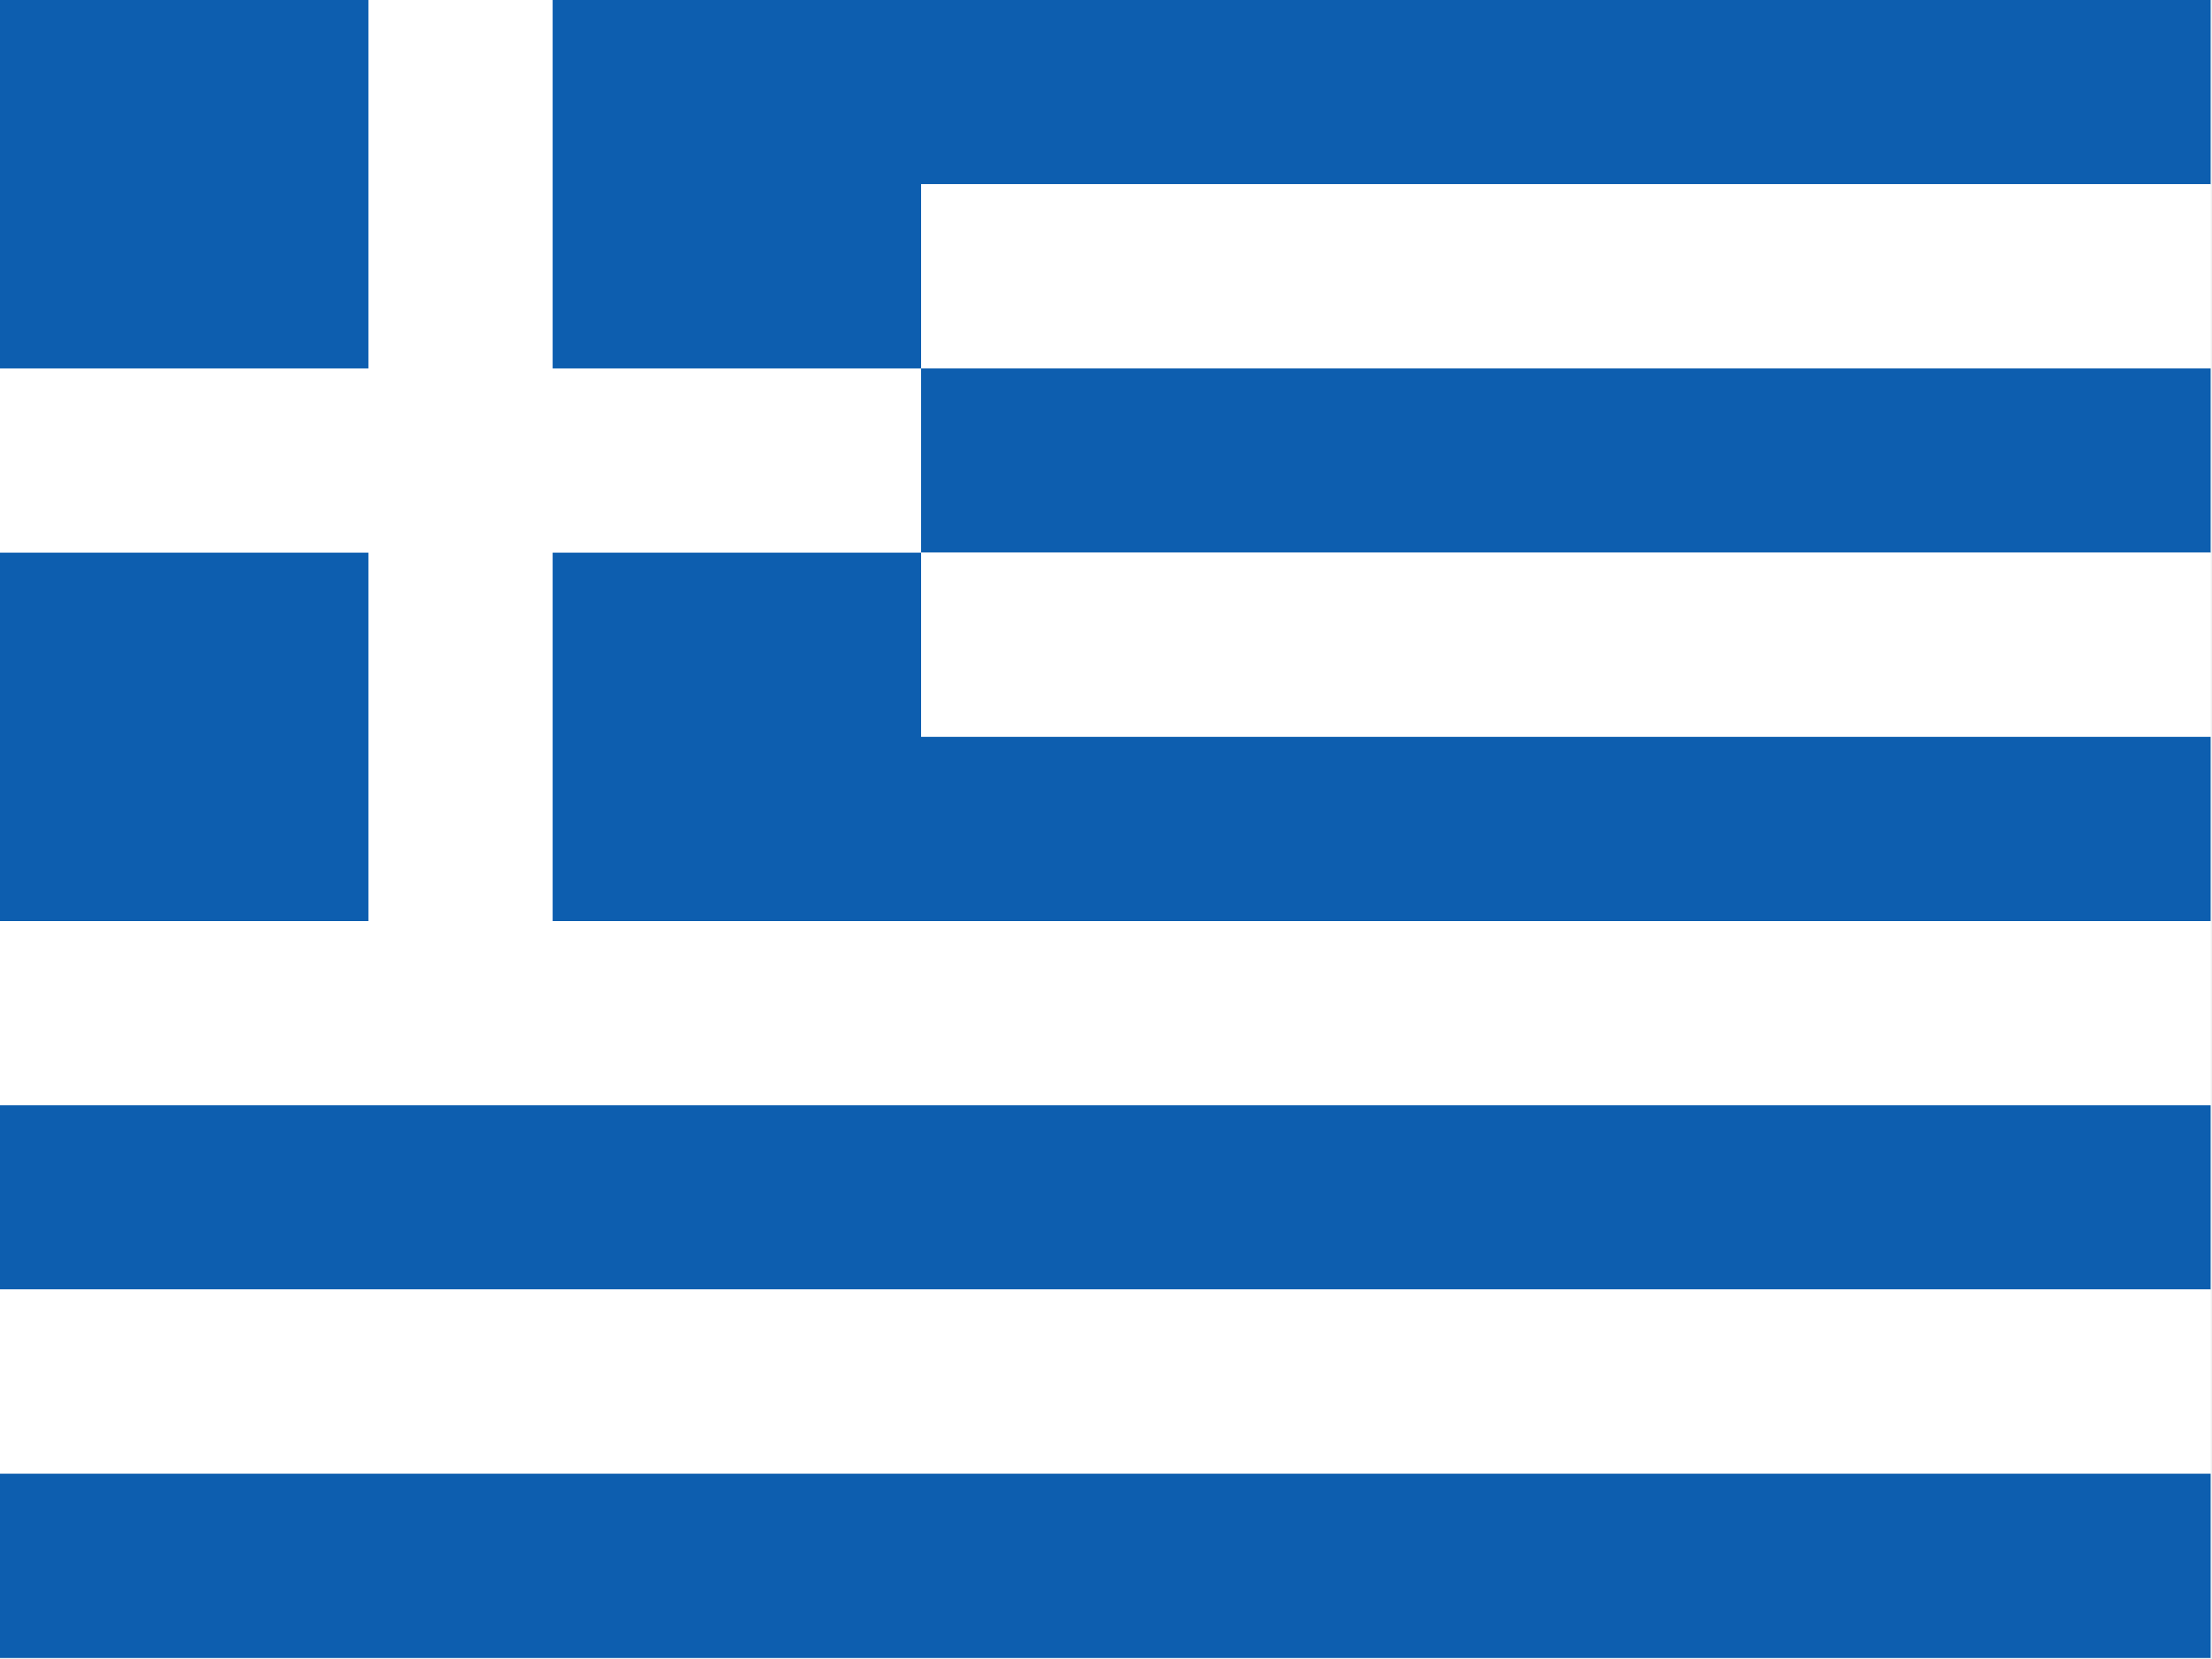
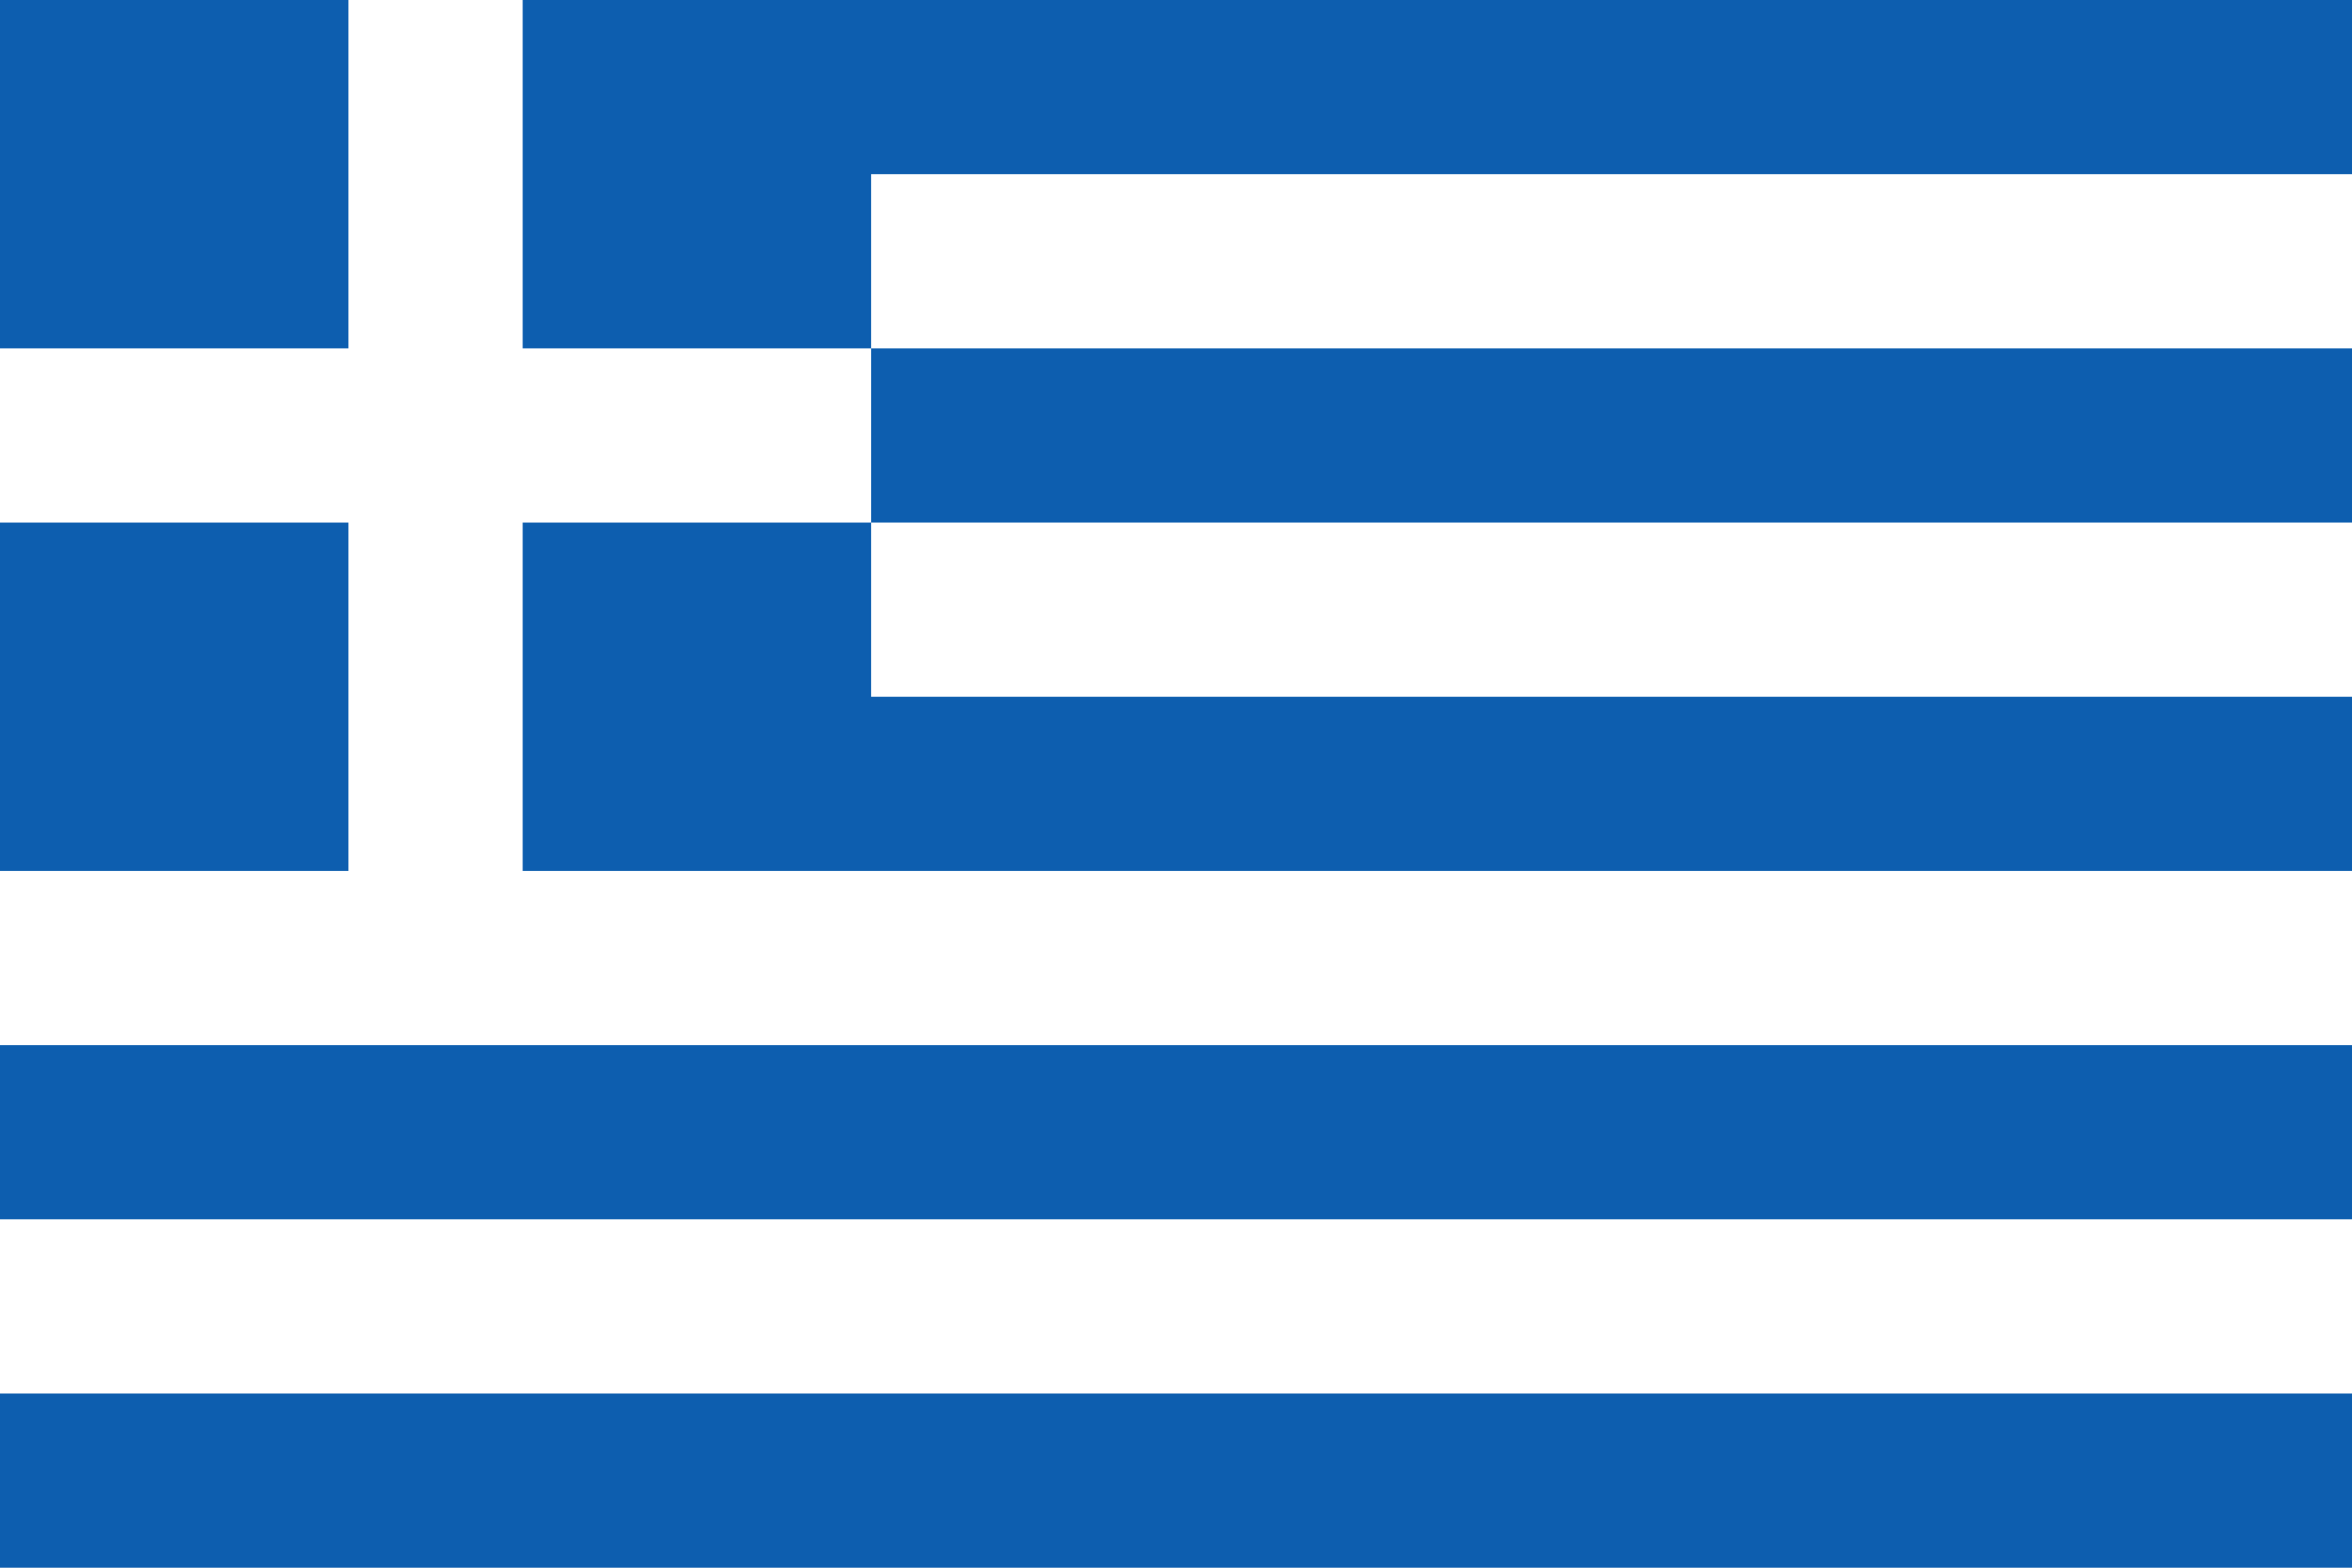
- <svg xmlns="http://www.w3.org/2000/svg" viewBox="0 0 640 480">
-   <defs>
-     <clipPath id="a">
-       <path d="m0 0h120v90h-120z" fill-opacity=".67" />
-     </clipPath>
-   </defs>
-   <g stroke-width="1pt" clip-path="url(#a)" transform="scale(5.33)" fill-rule="evenodd">
-     <path d="m0 0h135v10h-135z" fill="#0d5eaf" />
-     <path d="m0 10h135v10h-135z" fill="#fff" />
-     <path d="m0 20h135v10h-135z" fill="#0d5eaf" />
-     <path d="m0 30h135v10h-135z" fill="#fff" />
-     <path d="m0 40h135v10h-135z" fill="#0d5eaf" />
-     <path d="m0 50h135v10h-135z" fill="#fff" />
-     <path d="m0 60h135v10h-135z" fill="#0d5eaf" />
-     <path d="m0 70h135v10h-135z" fill="#fff" />
-     <path d="m0 80h135v10h-135zm0-80h50v50h-50z" fill="#0d5eaf" />
-     <g fill="#fff">
-       <path d="m20 0h10v50h-10z" />
-       <path d="m0 20h50v10h-50z" />
-     </g>
-   </g>
+ <svg xmlns="http://www.w3.org/2000/svg" viewBox="0 0 27 18">
+   <rect fill="#0D5EAF" width="27" height="18" />
+   <path fill="none" stroke-width="2" stroke="#FFF" d="M5,0V11 M0,5H10 M10,3H27 M10,7H27 M0,11H27 M0,15H27" />
</svg>
